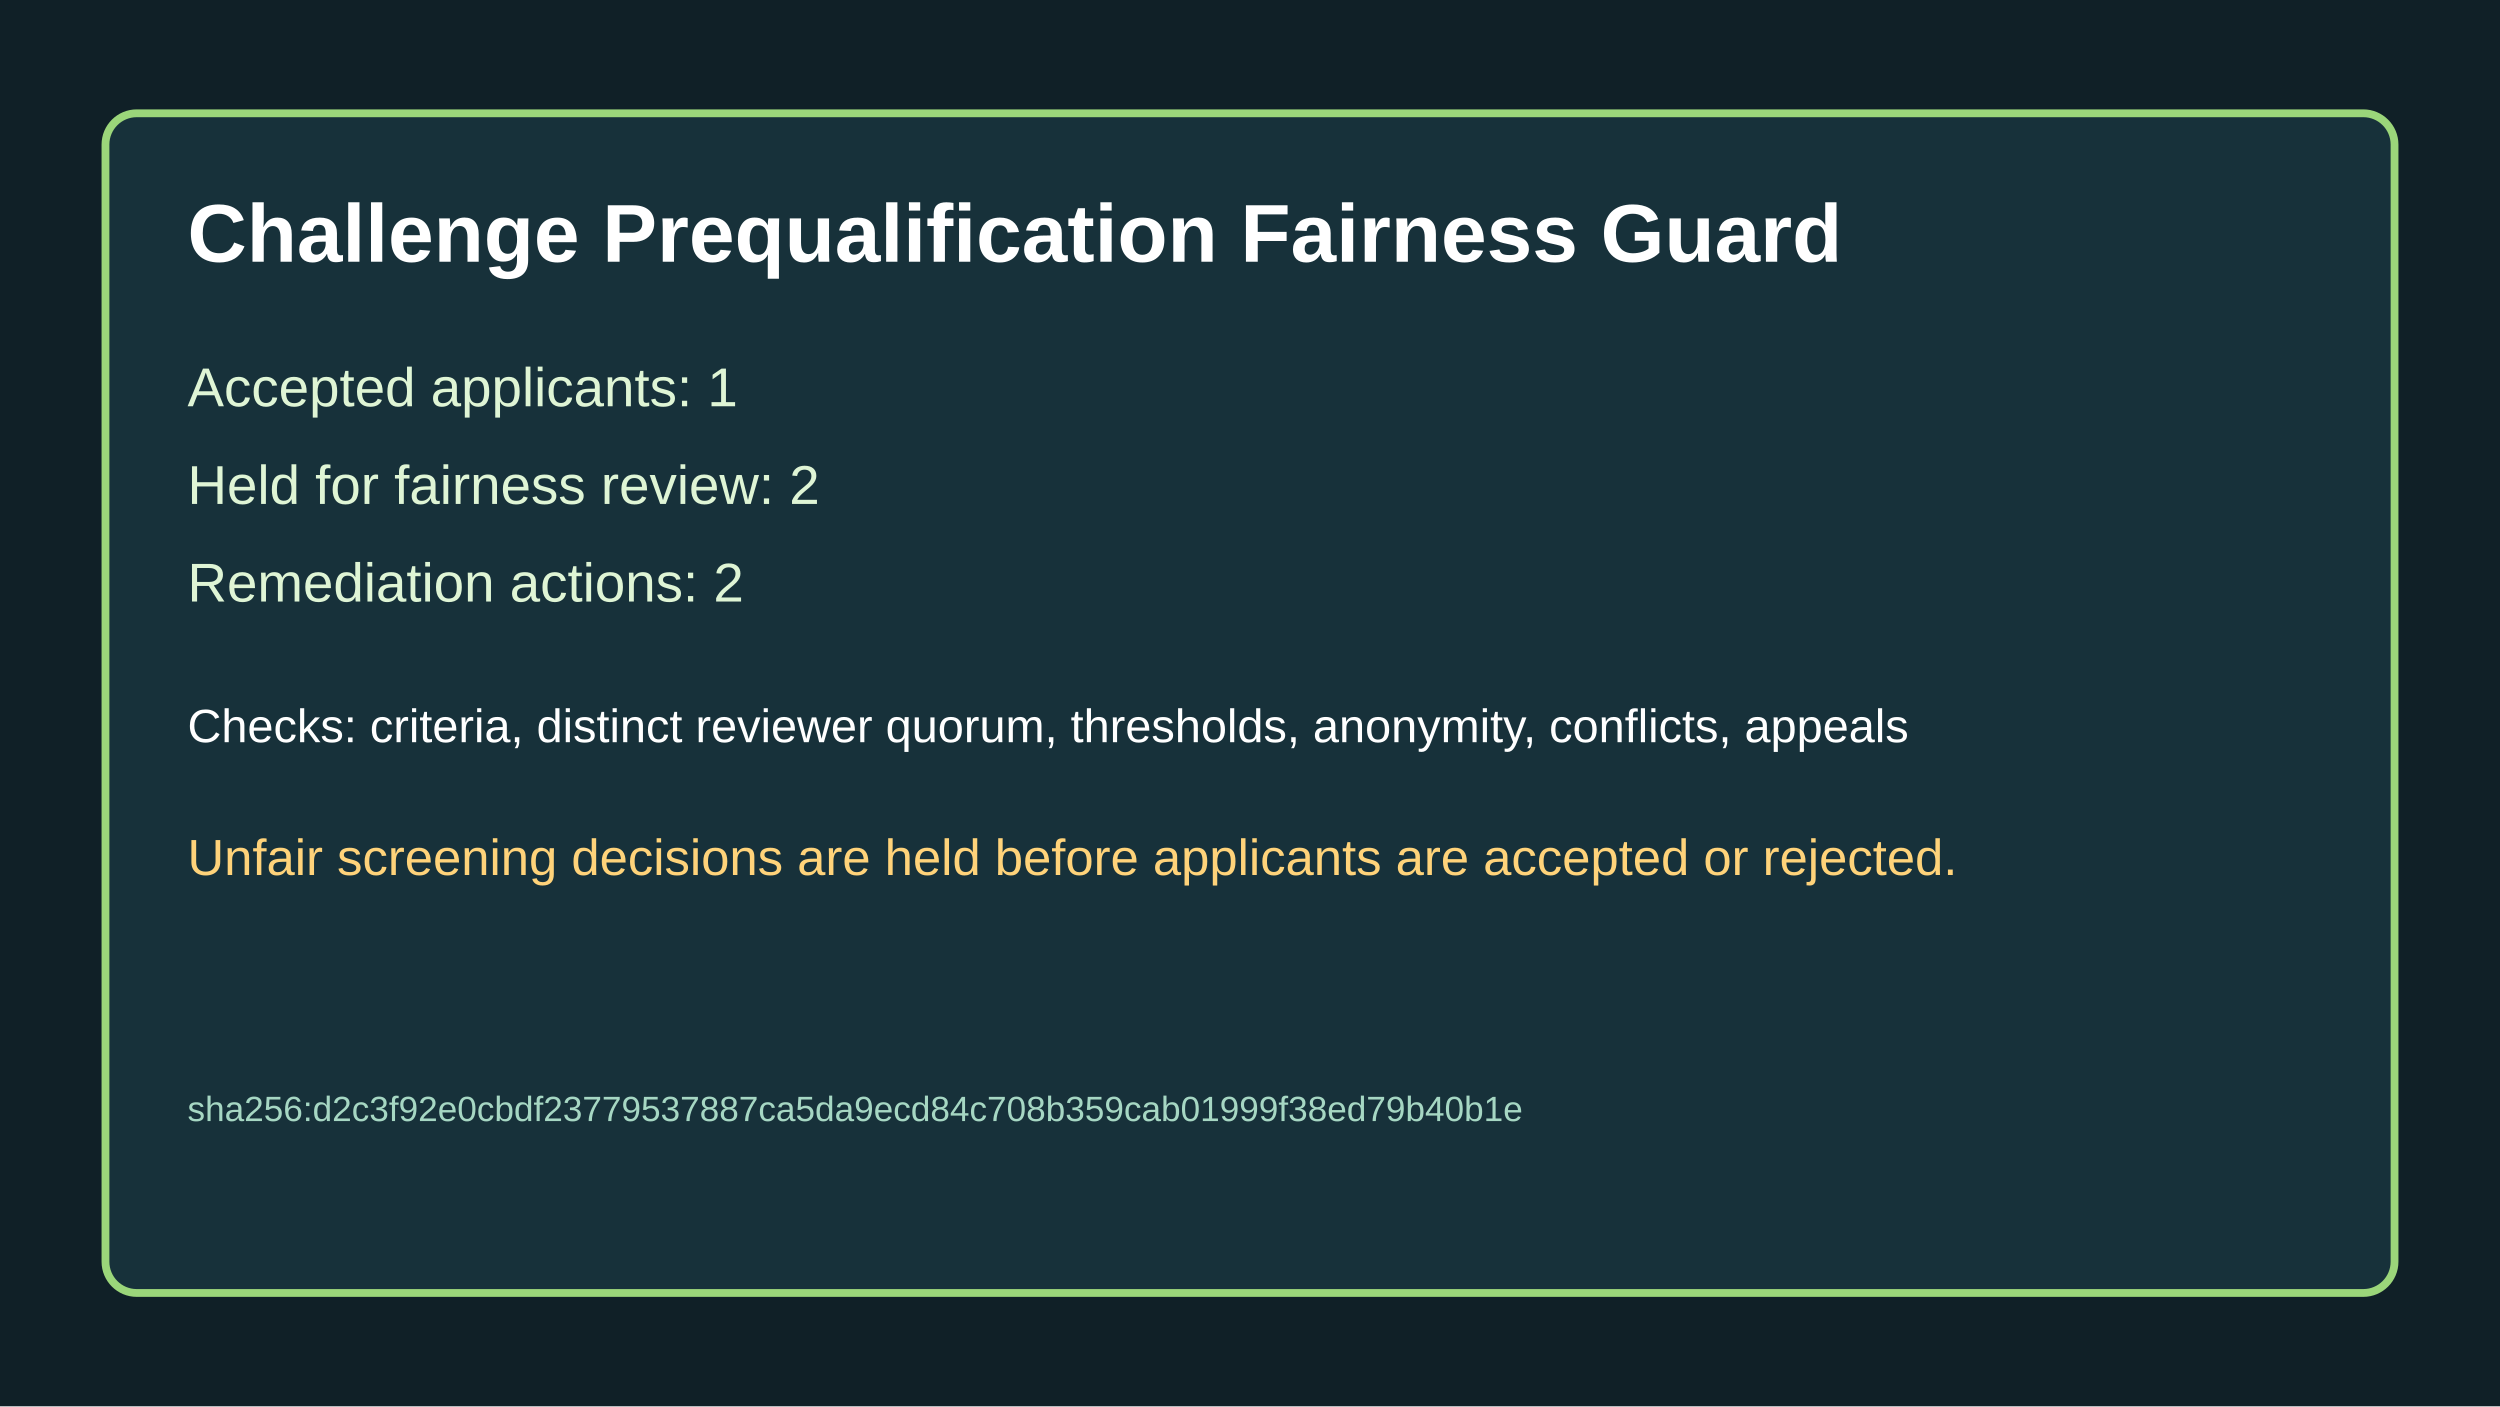
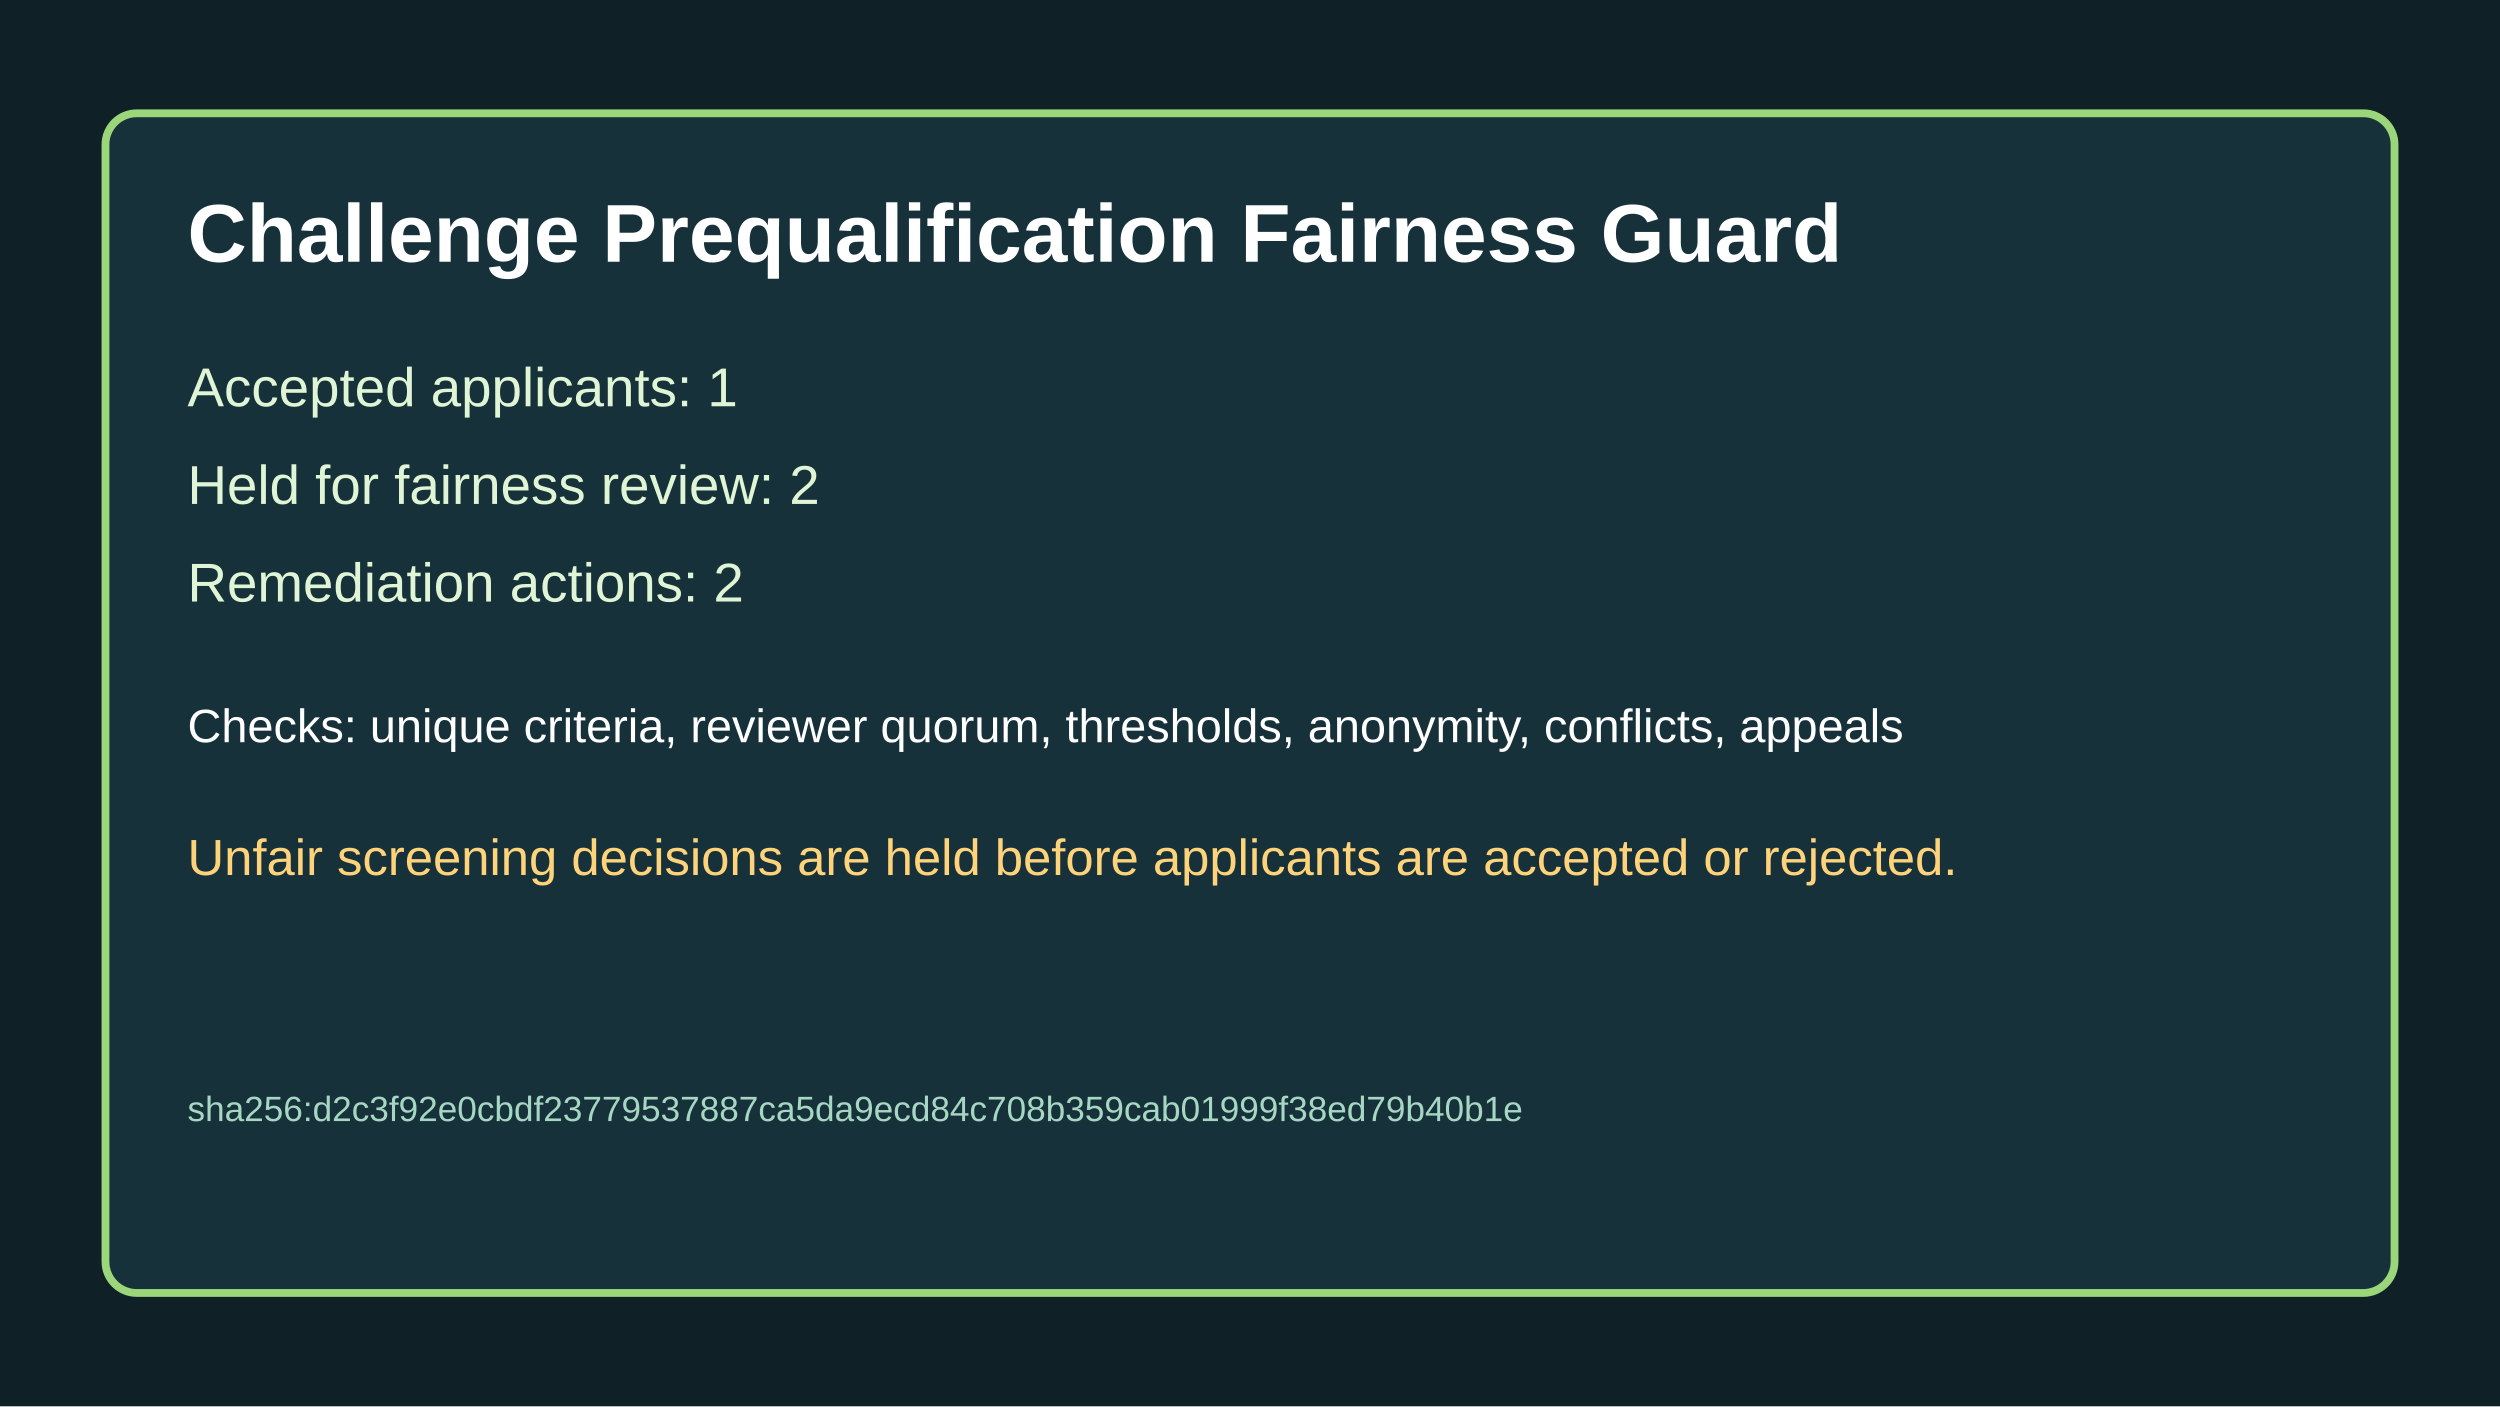
<svg xmlns="http://www.w3.org/2000/svg" width="1280" height="720" viewBox="0 0 1280 720">
  <rect width="1280" height="720" fill="#102027" />
  <rect x="54" y="58" width="1172" height="604" rx="16" fill="#17313a" stroke="#9bd67a" stroke-width="4" />
  <text x="96" y="134" fill="#ffffff" font-family="Arial, sans-serif" font-size="42" font-weight="700">Challenge Prequalification Fairness Guard</text>
  <text x="96" y="208" fill="#dff5d5" font-family="Arial, sans-serif" font-size="28">Accepted applicants: 1</text>
  <text x="96" y="258" fill="#dff5d5" font-family="Arial, sans-serif" font-size="28">Held for fairness review: 2</text>
  <text x="96" y="308" fill="#dff5d5" font-family="Arial, sans-serif" font-size="28">Remediation actions: 2</text>
-   <text x="96" y="380" fill="#ffffff" font-family="Arial, sans-serif" font-size="24">Checks: criteria, distinct reviewer quorum, thresholds, anonymity, conflicts, appeals</text>
+   <text x="96" y="380" fill="#ffffff" font-family="Arial, sans-serif" font-size="24">Checks: unique criteria, reviewer quorum, thresholds, anonymity, conflicts, appeals</text>
  <text x="96" y="448" fill="#ffd37a" font-family="Arial, sans-serif" font-size="26">Unfair screening decisions are held before applicants are accepted or rejected.</text>
  <text x="96" y="574" fill="#a6d7c3" font-family="Arial, sans-serif" font-size="18">sha256:d2c3f92e0cbdf23779537887ca5da9ecd84c708b359cab01999f38ed79b40b1e</text>
</svg>
